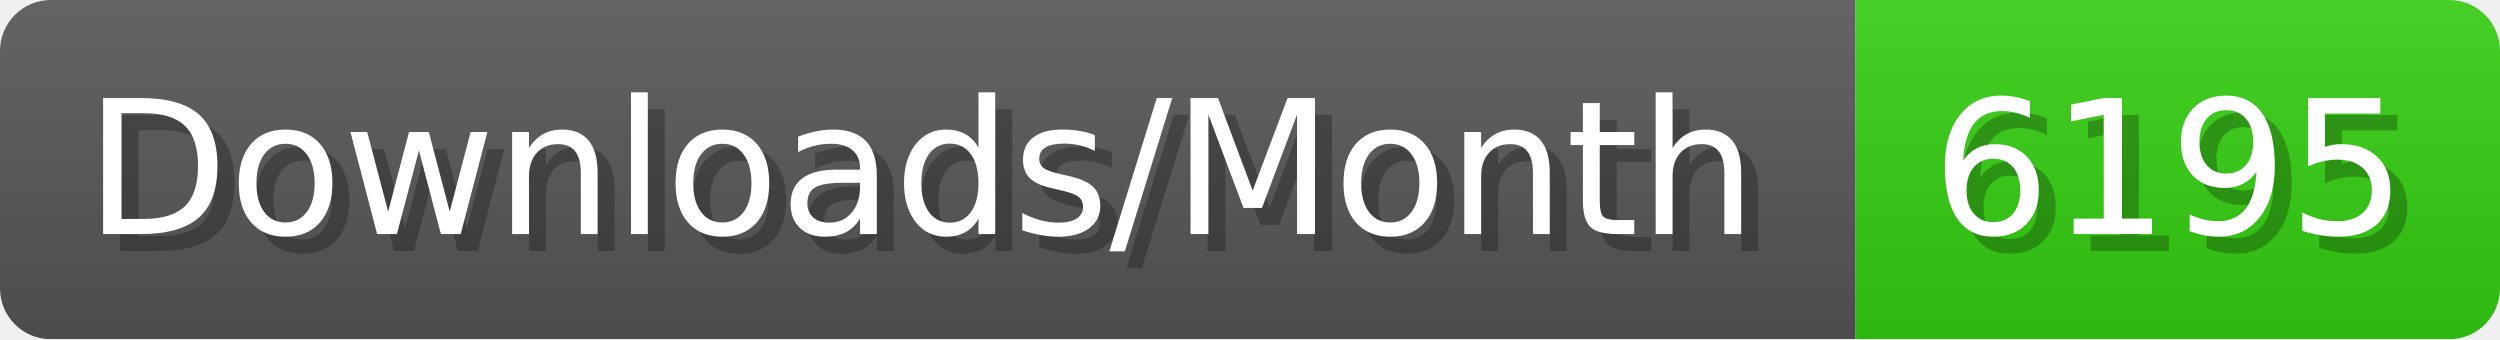
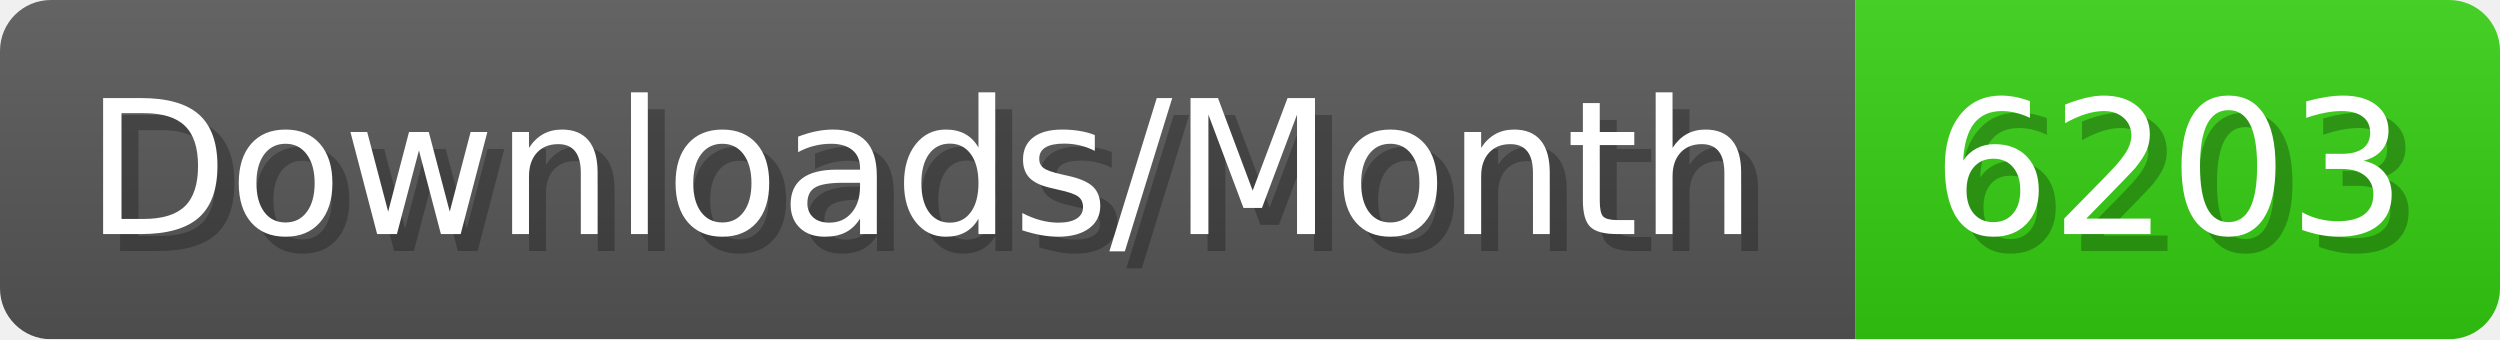
- <svg xmlns="http://www.w3.org/2000/svg" width="147.4" height="20" viewBox="0 0 1474 200" role="img" aria-label="Downloads/Month: 6195">
+ <svg xmlns="http://www.w3.org/2000/svg" width="147.4" height="20" viewBox="0 0 1474 200" role="img" aria-label="Downloads/Month: 6203">
  <linearGradient id="YlXUI" x2="0" y2="100%">
    <stop offset="0" stop-opacity=".1" stop-color="#EEE" />
    <stop offset="1" stop-opacity=".1" />
  </linearGradient>
  <mask id="JHhop">
    <rect width="1474" height="200" rx="30" fill="#FFF" />
  </mask>
  <g mask="url(#JHhop)">
    <rect width="1094" height="200" fill="#555" />
    <rect width="380" height="200" fill="#3C1" x="1094" />
    <rect width="1474" height="200" fill="url(#YlXUI)" />
  </g>
  <g aria-hidden="true" fill="#fff" text-anchor="start" font-family="Verdana,DejaVu Sans,sans-serif" font-size="110">
    <text x="60" y="148" textLength="994" fill="#000" opacity="0.25">Downloads/Month</text>
    <text x="50" y="138" textLength="994">Downloads/Month</text>
-     <text x="1149" y="148" textLength="280" fill="#000" opacity="0.25">6195</text>
-     <text x="1139" y="138" textLength="280">6195</text>
+     <text x="1149" y="148" textLength="280" fill="#000" opacity="0.25">6203</text>
+     <text x="1139" y="138" textLength="280">6203</text>
  </g>
</svg>
